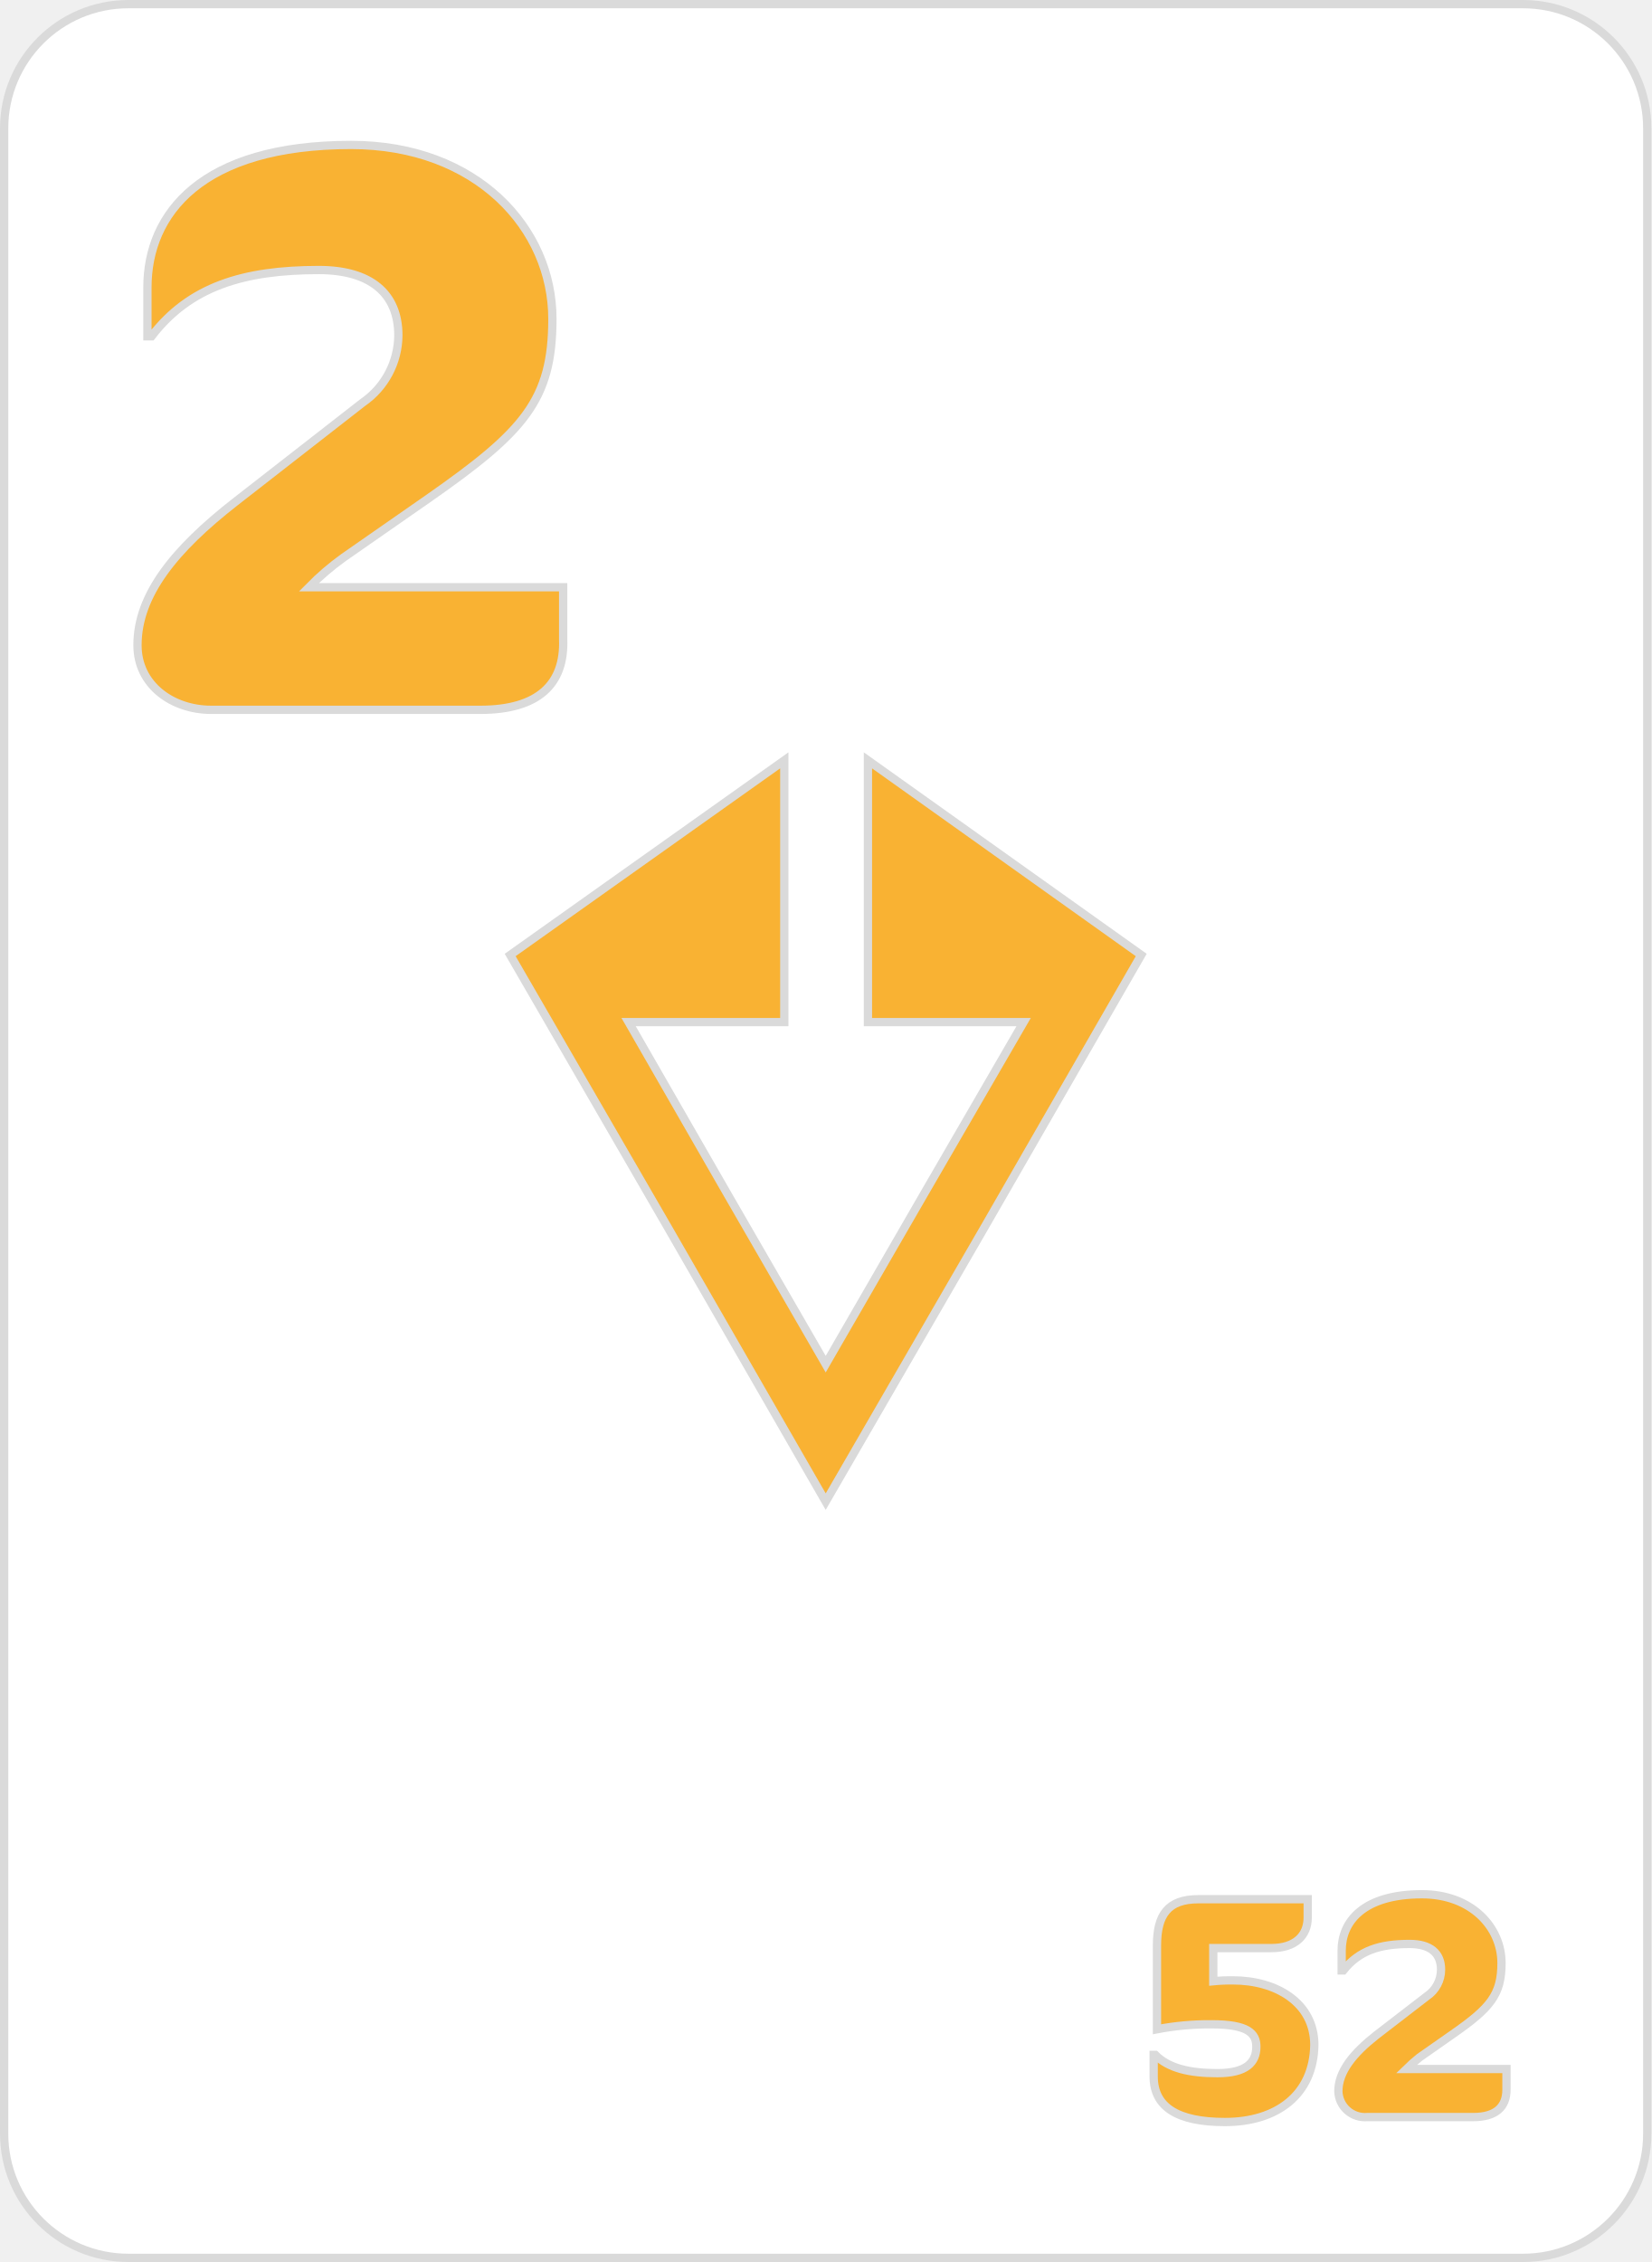
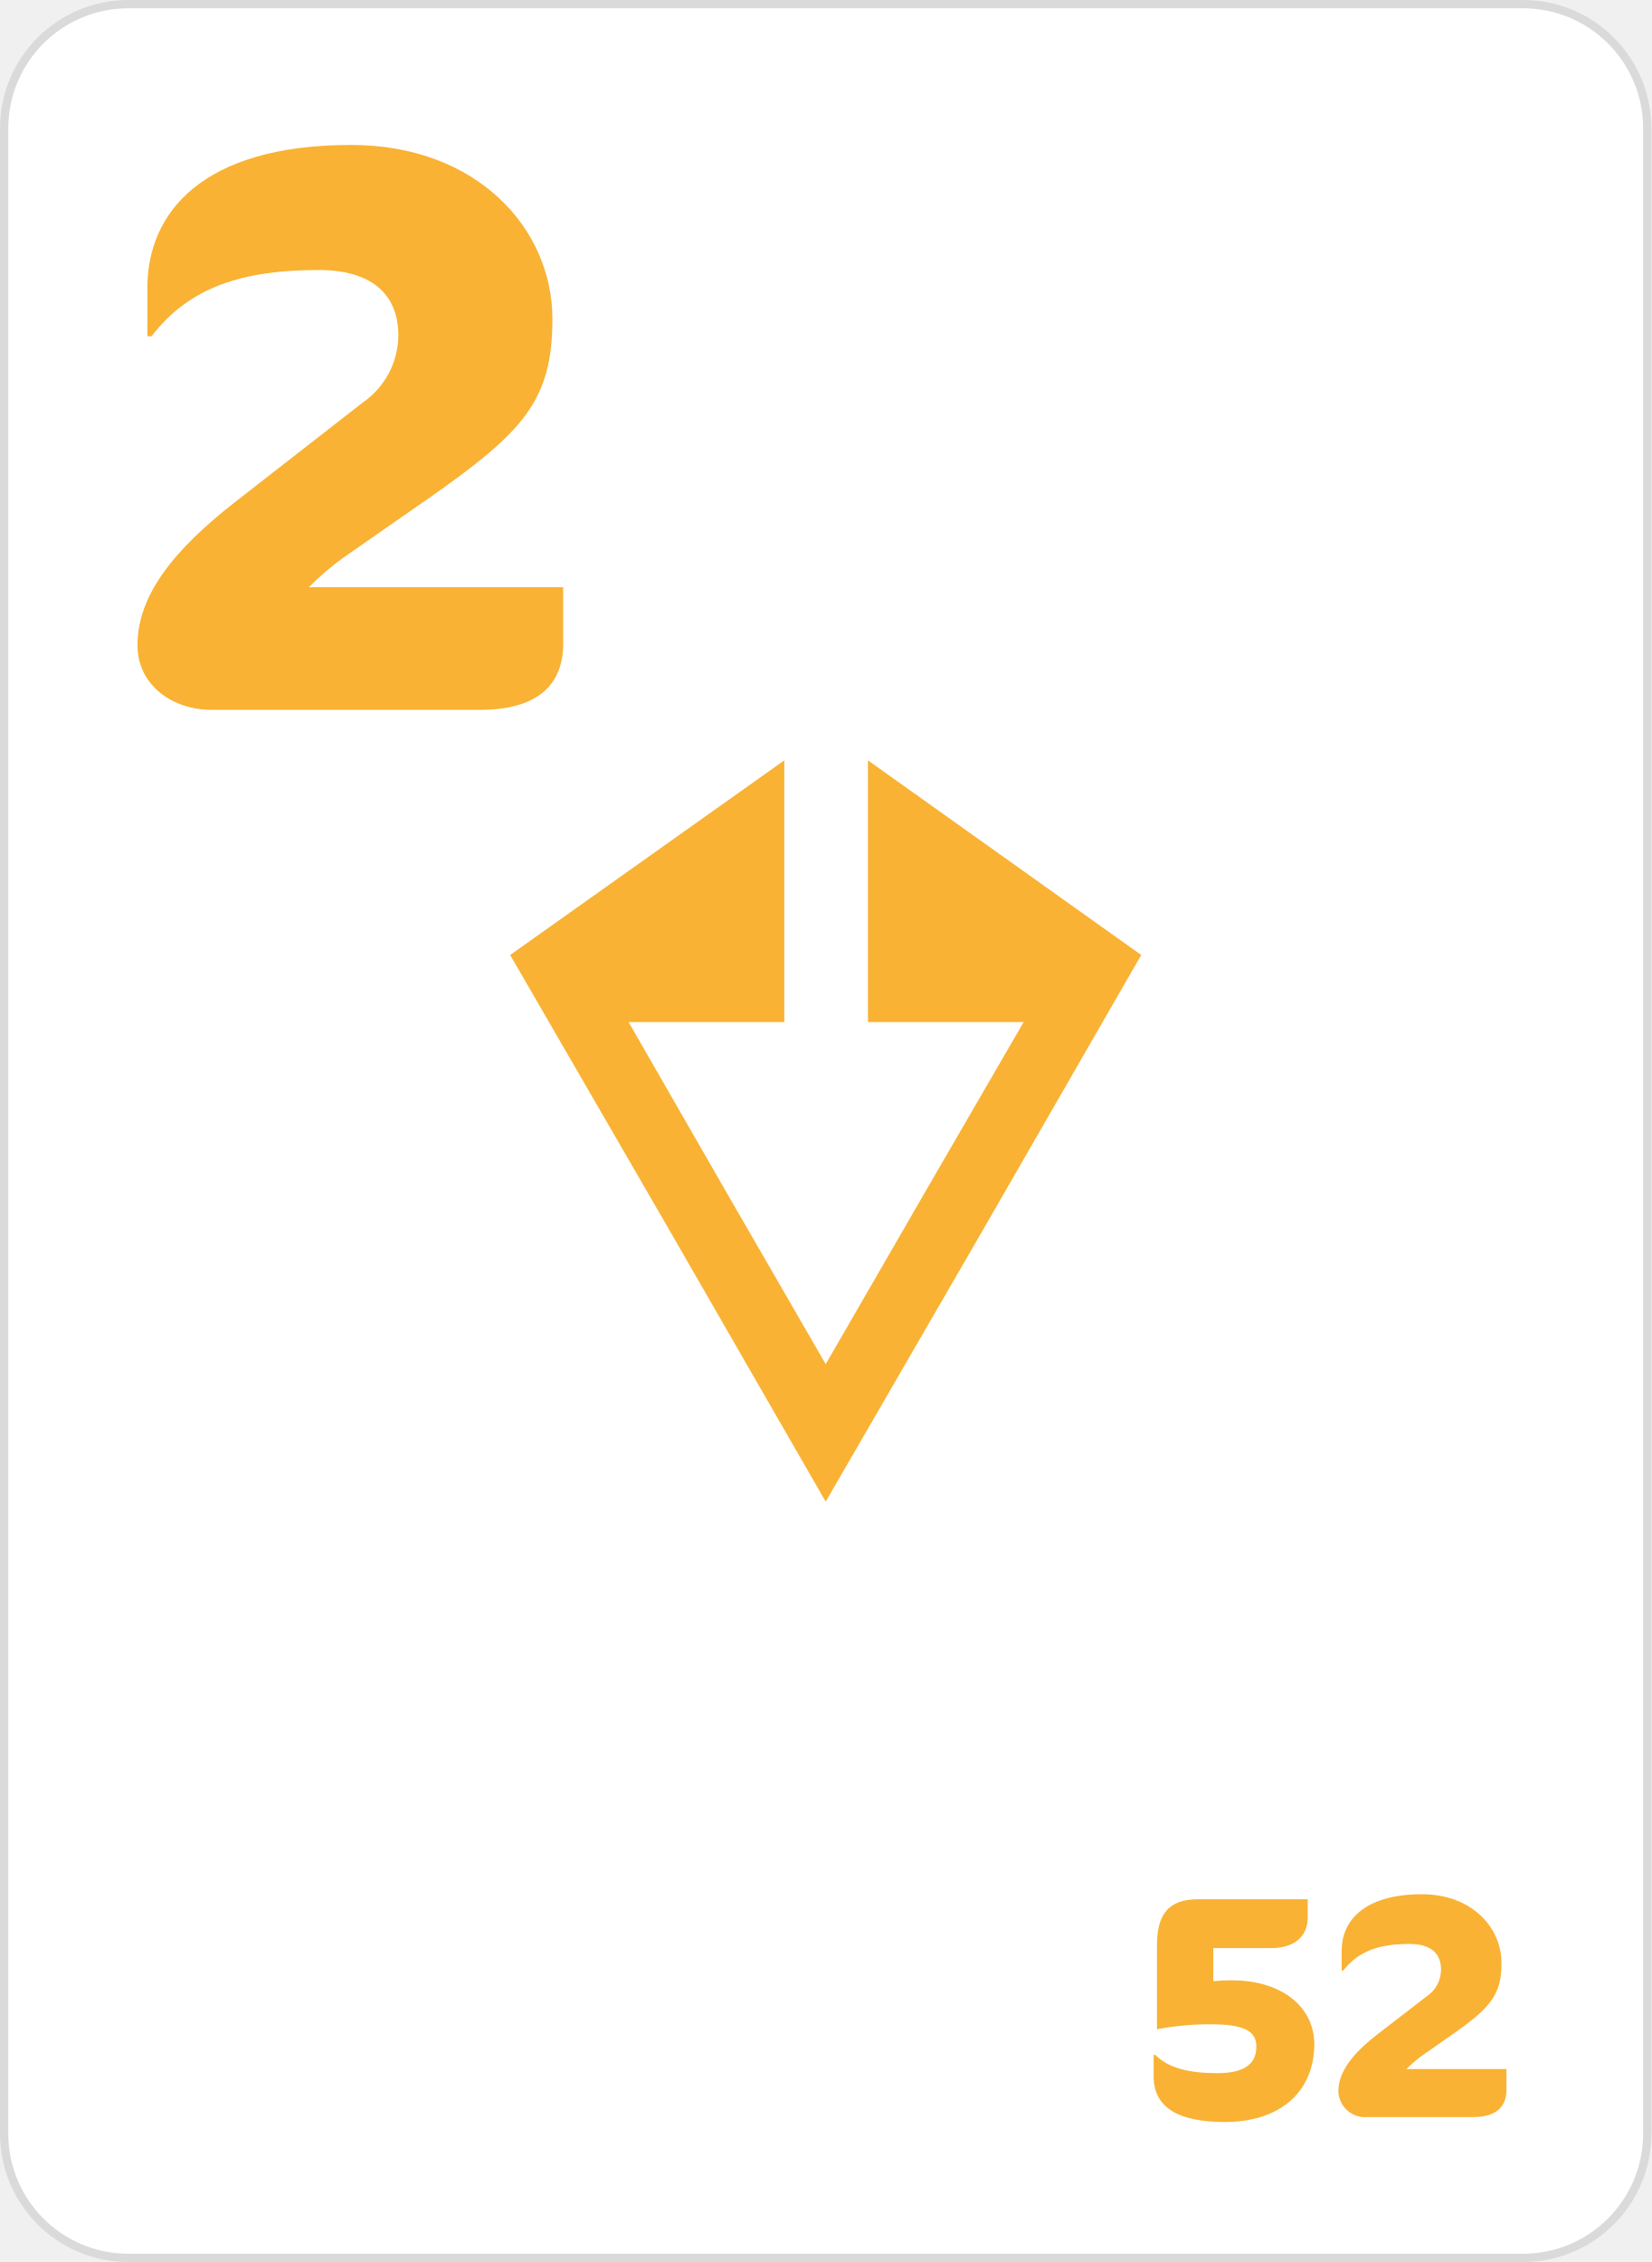
<svg xmlns="http://www.w3.org/2000/svg" viewBox="0 0 199.4 273.1">
  <defs>
    <style>
      .cls-1 {
        fill: #fff;
-       }
- 
-       .cls-1, .cls-2 {
        stroke: #dadada;
      }

      .cls-2 {
        fill: #f9b233;
      }
    </style>
  </defs>
  <g id="card-gold" transform="translate(0.5 0.5)">
    <g id="background">
      <rect id="Rectangle_16" data-name="Rectangle 16" class="cls-1" width="198.4" height="272.1" rx="15" />
    </g>
    <g id="arrow">
      <path id="Path_81" data-name="Path 81" class="cls-2" d="M123.1,122.9l-12,20.7L99.2,164.2,87.3,143.6,75.4,122.9H94.2V91.3L61.1,114.8l19.1,33,19,33,19.1-33,19-33-33-23.5v31.6Z" />
    </g>
    <g id="value">
      <path id="Path_82" data-name="Path 82" class="cls-2" d="M57.5,85.2H25c-4.7,0-8.9-3-8.9-7.8,0-6.1,4.5-11.6,11.8-17.3l15.4-12A9.937,9.937,0,0,0,47.6,40c0-5.1-3.4-7.9-9.6-7.9-9.1,0-15.6,2-20.2,8h-.5V34.2c0-8.9,6.5-17.2,24.6-17.2,15.2,0,24.3,10.1,24.3,21,0,9.8-3.4,13.6-15,21.7L41,66.8a32.325,32.325,0,0,0-4.2,3.6H67.5v6.3C67.7,82.1,64.5,85.2,57.5,85.2Z" />
    </g>
    <g id="start-code">
      <path id="Path_83" data-name="Path 83" class="cls-2" d="M147.4,255.7c-5.7,0-8.6-1.8-8.6-5.5v-2.6h.2c1.6,1.6,4.1,2.2,7.5,2.2,3.5,0,4.7-1.3,4.7-3.2,0-1.6-1-2.7-5.4-2.7a33.713,33.713,0,0,0-6.6.6V234.4c0-3.7,1.3-5.6,5-5.6h13.2V231c0,2.2-1.5,3.7-4.4,3.7h-7v4a21.817,21.817,0,0,1,2.4-.1c5.2,0,9.8,2.7,9.8,7.8C158.1,252.4,153.7,255.7,147.4,255.7Z" />
      <path id="Path_84" data-name="Path 84" class="cls-2" d="M177.4,255.1H164.6a3.218,3.218,0,0,1-3.5-3.1c0-2.4,1.8-4.6,4.6-6.8l6.1-4.7a3.859,3.859,0,0,0,1.7-3.2c0-2-1.3-3.1-3.8-3.1-3.6,0-6.1.8-8,3.2h-.2V235c0-3.5,2.6-6.8,9.7-6.8,6,0,9.6,4,9.6,8.3,0,3.8-1.3,5.4-5.9,8.6l-4,2.8c-.5.4-1.3,1.1-1.6,1.4h12.1v2.5C181.4,253.9,180.1,255.1,177.4,255.1Z" />
    </g>
  </g>
</svg>
